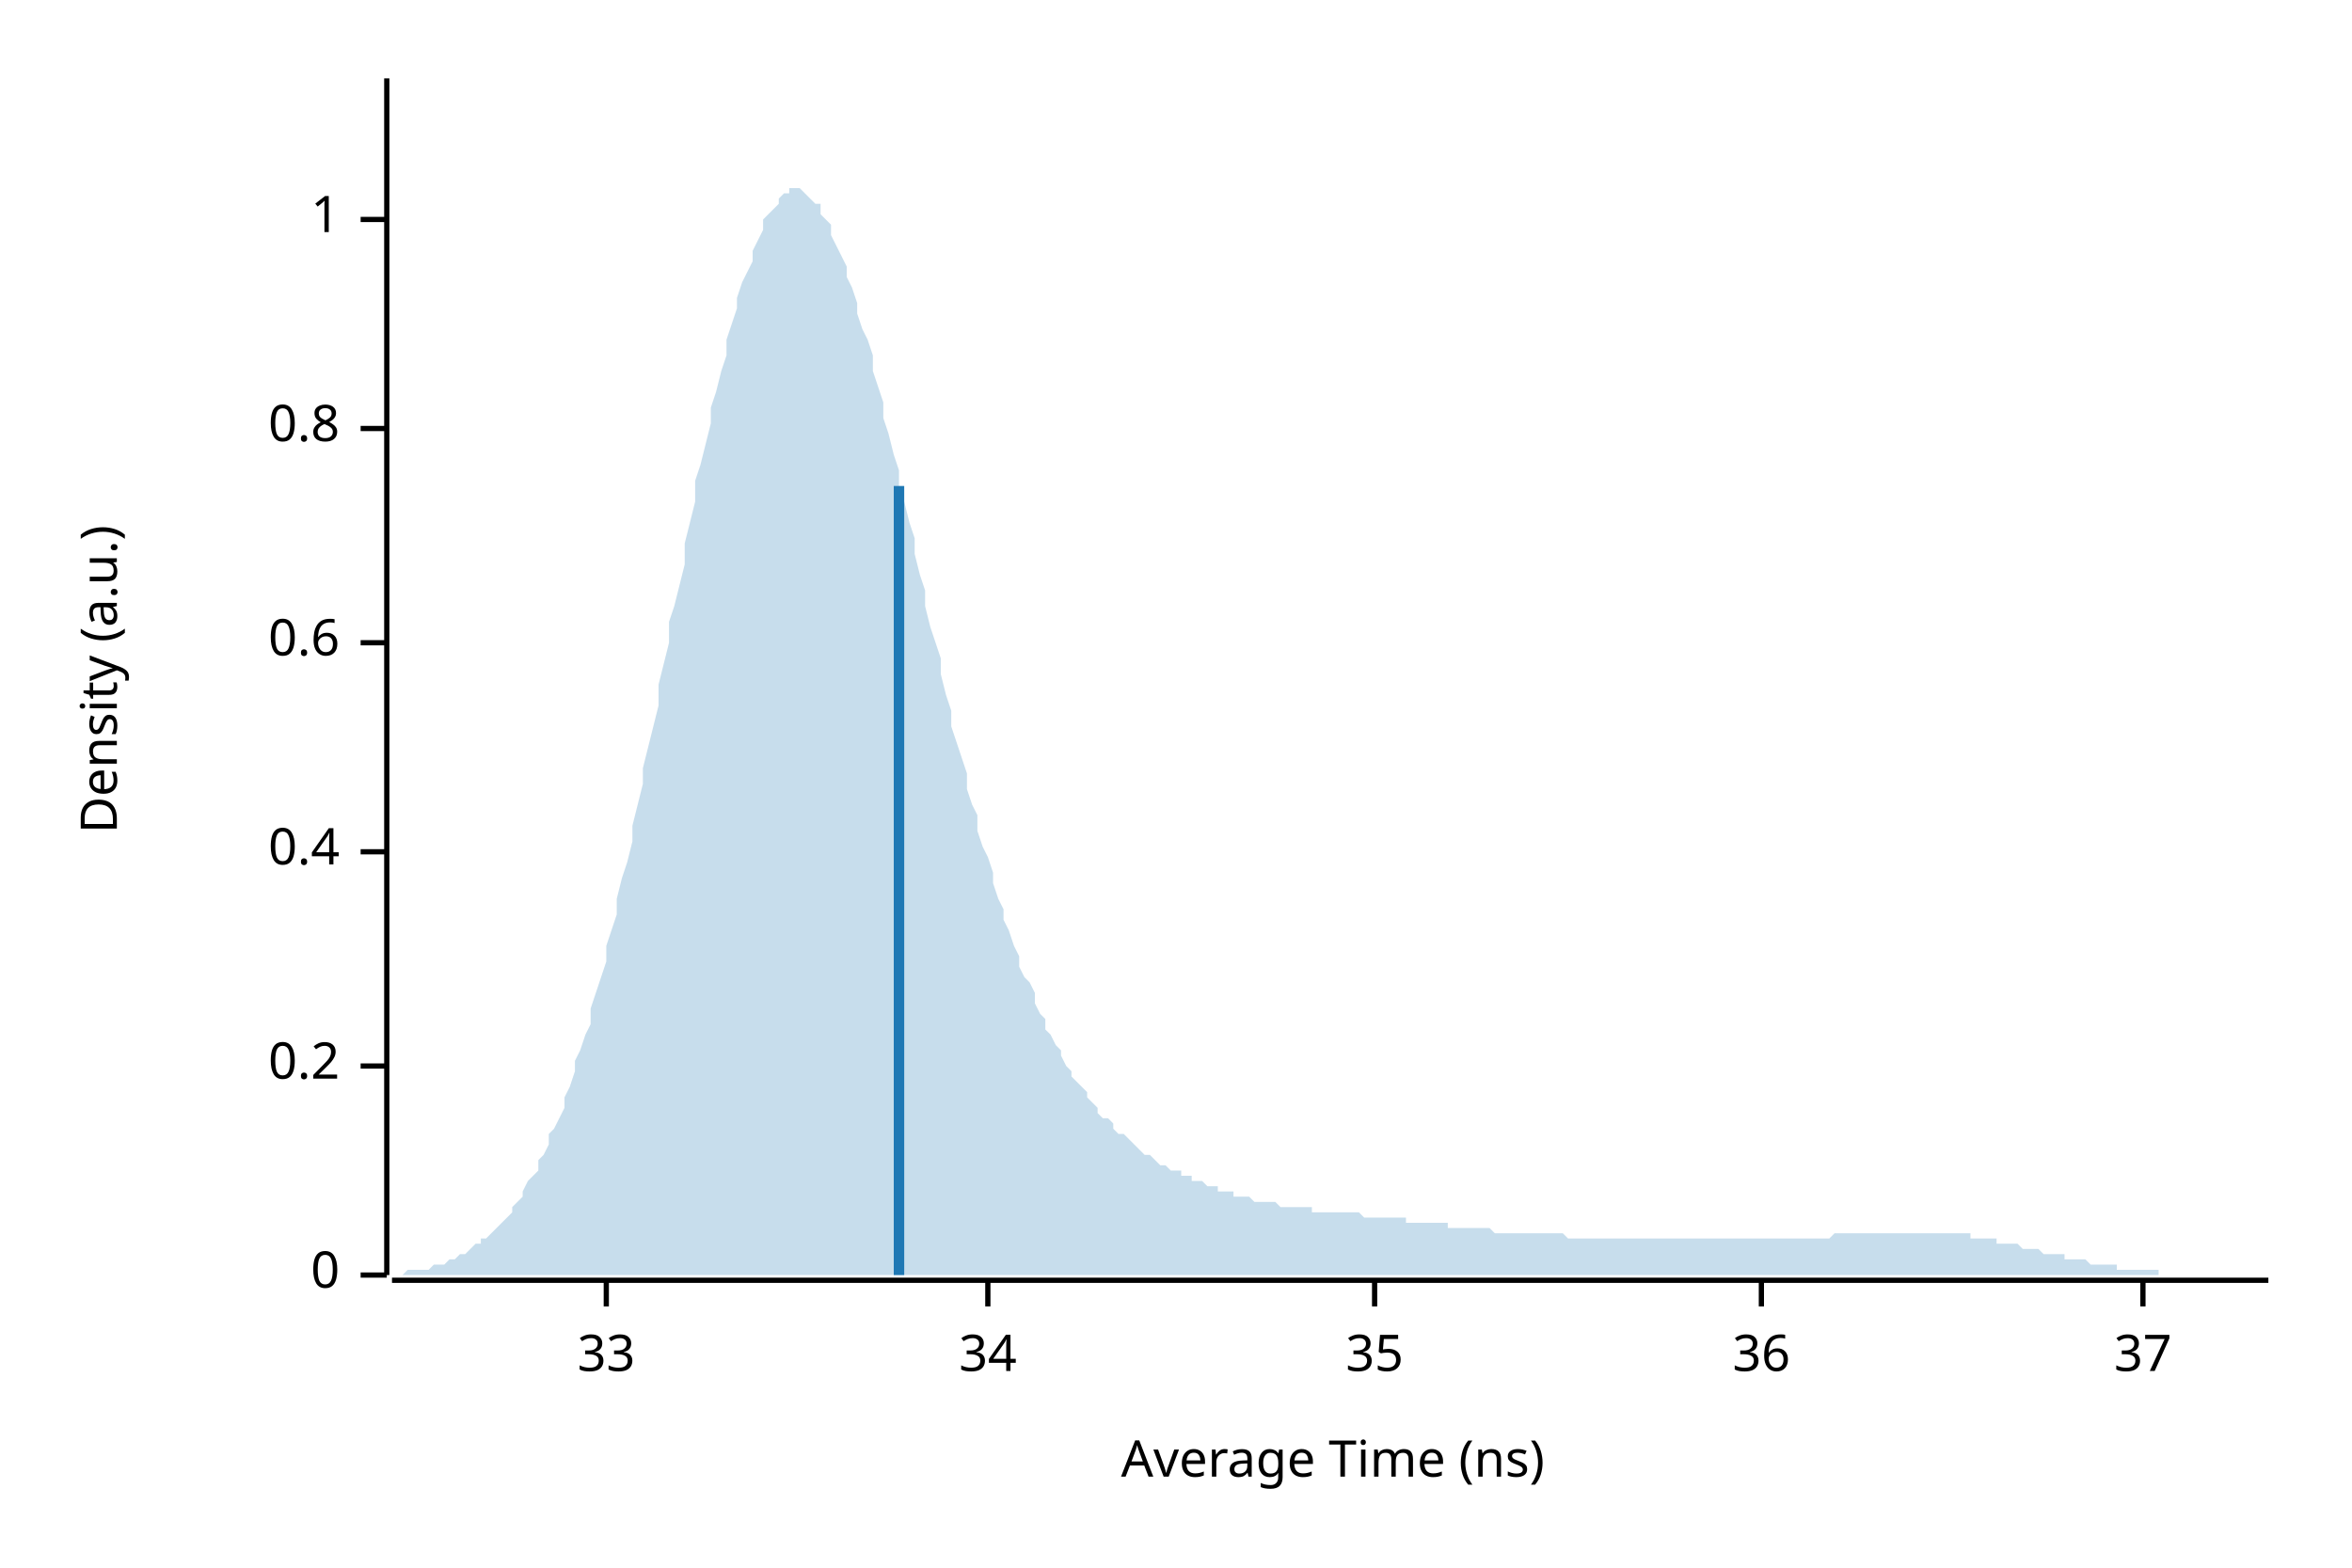
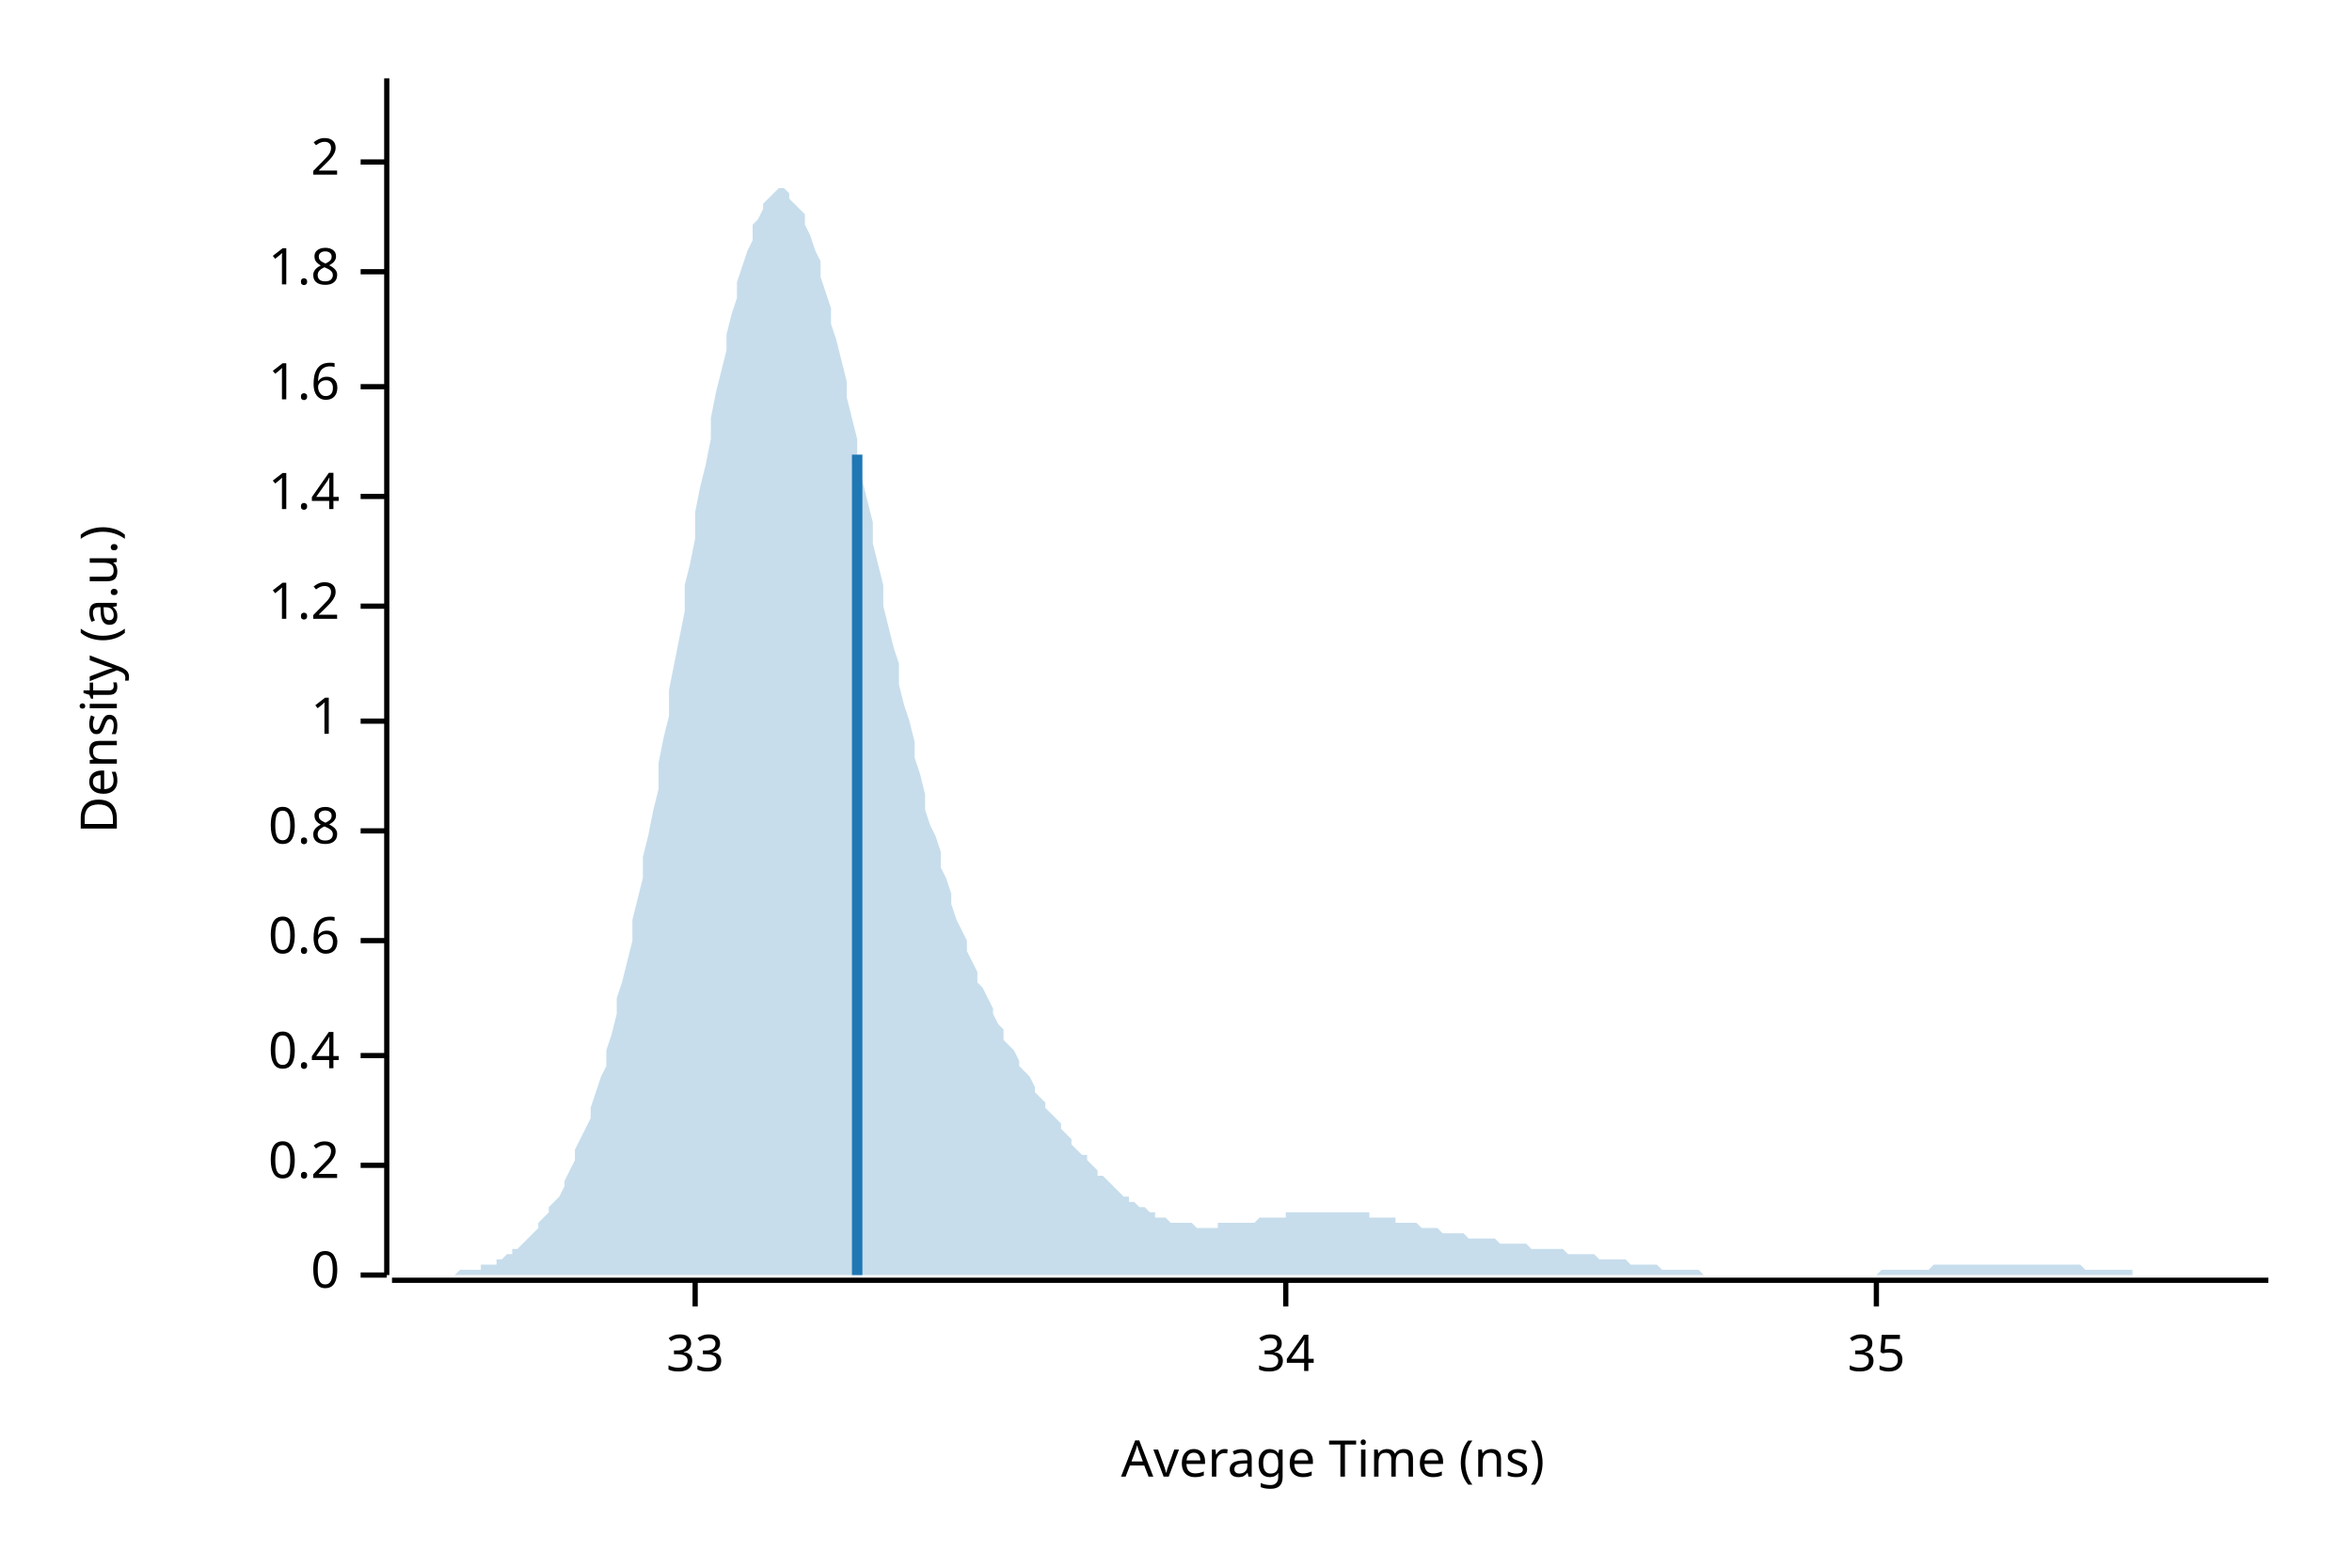
<svg xmlns="http://www.w3.org/2000/svg" width="450" height="300" viewBox="0 0 450 300">
  <text x="15" y="130" dy="0.76em" text-anchor="middle" font-family="sans-serif" font-size="9.677" opacity="1" fill="#000000" transform="rotate(270, 15, 130)">
Density (a.u.)
</text>
  <text x="255" y="285" dy="-0.5ex" text-anchor="middle" font-family="sans-serif" font-size="9.677" opacity="1" fill="#000000">
Average Time (ns)
</text>
  <polyline fill="none" opacity="1" stroke="#000000" stroke-width="1" points="74,15 74,244 " />
  <text x="65" y="244" dy="0.5ex" text-anchor="end" font-family="sans-serif" font-size="9.677" opacity="1" fill="#000000">
0
</text>
  <polyline fill="none" opacity="1" stroke="#000000" stroke-width="1" points="69,244 74,244 " />
-   <text x="65" y="204" dy="0.5ex" text-anchor="end" font-family="sans-serif" font-size="9.677" opacity="1" fill="#000000">
+   <text x="65" y="223" dy="0.5ex" text-anchor="end" font-family="sans-serif" font-size="9.677" opacity="1" fill="#000000">
0.2
</text>
-   <polyline fill="none" opacity="1" stroke="#000000" stroke-width="1" points="69,204 74,204 " />
-   <text x="65" y="163" dy="0.5ex" text-anchor="end" font-family="sans-serif" font-size="9.677" opacity="1" fill="#000000">
+   <polyline fill="none" opacity="1" stroke="#000000" stroke-width="1" points="69,223 74,223 " />
+   <text x="65" y="202" dy="0.5ex" text-anchor="end" font-family="sans-serif" font-size="9.677" opacity="1" fill="#000000">
0.4
</text>
-   <polyline fill="none" opacity="1" stroke="#000000" stroke-width="1" points="69,163 74,163 " />
-   <text x="65" y="123" dy="0.5ex" text-anchor="end" font-family="sans-serif" font-size="9.677" opacity="1" fill="#000000">
+   <polyline fill="none" opacity="1" stroke="#000000" stroke-width="1" points="69,202 74,202 " />
+   <text x="65" y="180" dy="0.5ex" text-anchor="end" font-family="sans-serif" font-size="9.677" opacity="1" fill="#000000">
0.6
</text>
-   <polyline fill="none" opacity="1" stroke="#000000" stroke-width="1" points="69,123 74,123 " />
-   <text x="65" y="82" dy="0.5ex" text-anchor="end" font-family="sans-serif" font-size="9.677" opacity="1" fill="#000000">
+   <polyline fill="none" opacity="1" stroke="#000000" stroke-width="1" points="69,180 74,180 " />
+   <text x="65" y="159" dy="0.5ex" text-anchor="end" font-family="sans-serif" font-size="9.677" opacity="1" fill="#000000">
0.8
</text>
-   <polyline fill="none" opacity="1" stroke="#000000" stroke-width="1" points="69,82 74,82 " />
-   <text x="65" y="42" dy="0.5ex" text-anchor="end" font-family="sans-serif" font-size="9.677" opacity="1" fill="#000000">
+   <polyline fill="none" opacity="1" stroke="#000000" stroke-width="1" points="69,159 74,159 " />
+   <text x="65" y="138" dy="0.5ex" text-anchor="end" font-family="sans-serif" font-size="9.677" opacity="1" fill="#000000">
1
</text>
-   <polyline fill="none" opacity="1" stroke="#000000" stroke-width="1" points="69,42 74,42 " />
+   <polyline fill="none" opacity="1" stroke="#000000" stroke-width="1" points="69,138 74,138 " />
+   <text x="65" y="116" dy="0.5ex" text-anchor="end" font-family="sans-serif" font-size="9.677" opacity="1" fill="#000000">
+ 1.2
+ </text>
+   <polyline fill="none" opacity="1" stroke="#000000" stroke-width="1" points="69,116 74,116 " />
+   <text x="65" y="95" dy="0.5ex" text-anchor="end" font-family="sans-serif" font-size="9.677" opacity="1" fill="#000000">
+ 1.4
+ </text>
+   <polyline fill="none" opacity="1" stroke="#000000" stroke-width="1" points="69,95 74,95 " />
+   <text x="65" y="74" dy="0.5ex" text-anchor="end" font-family="sans-serif" font-size="9.677" opacity="1" fill="#000000">
+ 1.6
+ </text>
+   <polyline fill="none" opacity="1" stroke="#000000" stroke-width="1" points="69,74 74,74 " />
+   <text x="65" y="52" dy="0.5ex" text-anchor="end" font-family="sans-serif" font-size="9.677" opacity="1" fill="#000000">
+ 1.8
+ </text>
+   <polyline fill="none" opacity="1" stroke="#000000" stroke-width="1" points="69,52 74,52 " />
+   <text x="65" y="31" dy="0.5ex" text-anchor="end" font-family="sans-serif" font-size="9.677" opacity="1" fill="#000000">
+ 2
+ </text>
+   <polyline fill="none" opacity="1" stroke="#000000" stroke-width="1" points="69,31 74,31 " />
  <polyline fill="none" opacity="1" stroke="#000000" stroke-width="1" points="75,245 434,245 " />
-   <text x="116" y="255" dy="0.76em" text-anchor="middle" font-family="sans-serif" font-size="9.677" opacity="1" fill="#000000">
+   <text x="133" y="255" dy="0.76em" text-anchor="middle" font-family="sans-serif" font-size="9.677" opacity="1" fill="#000000">
33
</text>
-   <polyline fill="none" opacity="1" stroke="#000000" stroke-width="1" points="116,245 116,250 " />
-   <text x="189" y="255" dy="0.76em" text-anchor="middle" font-family="sans-serif" font-size="9.677" opacity="1" fill="#000000">
+   <polyline fill="none" opacity="1" stroke="#000000" stroke-width="1" points="133,245 133,250 " />
+   <text x="246" y="255" dy="0.76em" text-anchor="middle" font-family="sans-serif" font-size="9.677" opacity="1" fill="#000000">
34
</text>
-   <polyline fill="none" opacity="1" stroke="#000000" stroke-width="1" points="189,245 189,250 " />
-   <text x="263" y="255" dy="0.76em" text-anchor="middle" font-family="sans-serif" font-size="9.677" opacity="1" fill="#000000">
+   <polyline fill="none" opacity="1" stroke="#000000" stroke-width="1" points="246,245 246,250 " />
+   <text x="359" y="255" dy="0.76em" text-anchor="middle" font-family="sans-serif" font-size="9.677" opacity="1" fill="#000000">
35
</text>
-   <polyline fill="none" opacity="1" stroke="#000000" stroke-width="1" points="263,245 263,250 " />
-   <text x="337" y="255" dy="0.76em" text-anchor="middle" font-family="sans-serif" font-size="9.677" opacity="1" fill="#000000">
- 36
- </text>
-   <polyline fill="none" opacity="1" stroke="#000000" stroke-width="1" points="337,245 337,250 " />
-   <text x="410" y="255" dy="0.76em" text-anchor="middle" font-family="sans-serif" font-size="9.677" opacity="1" fill="#000000">
- 37
- </text>
-   <polyline fill="none" opacity="1" stroke="#000000" stroke-width="1" points="410,245 410,250 " />
-   <polygon opacity="0.25" fill="#1F78B4" points="75,244 75,244 76,244 77,244 77,244 78,243 79,243 80,243 80,243 81,243 82,243 82,243 83,242 84,242 85,242 85,242 86,241 87,241 87,241 88,240 89,240 90,239 90,239 91,238 92,238 92,237 93,237 94,236 95,235 95,235 96,234 97,233 98,232 98,231 99,230 100,229 100,228 101,226 102,225 103,224 103,222 104,221 105,219 105,217 106,216 107,214 108,212 108,210 109,208 110,205 110,203 111,201 112,198 113,196 113,193 114,190 115,187 116,184 116,181 117,178 118,175 118,172 119,168 120,165 121,161 121,158 122,154 123,150 123,147 124,143 125,139 126,135 126,131 127,127 128,123 128,119 129,116 130,112 131,108 131,104 132,100 133,96 133,92 134,89 135,85 136,81 136,78 137,75 138,71 139,68 139,65 140,62 141,59 141,57 142,54 143,52 144,50 144,48 145,46 146,44 146,42 147,41 148,40 149,39 149,38 150,37 151,37 151,36 152,36 153,36 154,37 154,37 155,38 156,39 157,39 157,41 158,42 159,43 159,45 160,47 161,49 162,51 162,53 163,55 164,58 164,60 165,63 166,65 167,68 167,71 168,74 169,77 169,80 170,83 171,87 172,90 172,93 173,96 174,100 175,103 175,106 176,110 177,113 177,116 178,120 179,123 180,126 180,129 181,133 182,136 182,139 183,142 184,145 185,148 185,151 186,154 187,156 187,159 188,162 189,164 190,167 190,169 191,172 192,174 192,176 193,178 194,181 195,183 195,185 196,187 197,188 198,190 198,192 199,194 200,195 200,197 201,198 202,200 203,201 203,202 204,204 205,205 205,206 206,207 207,208 208,209 208,210 209,211 210,212 210,213 211,214 212,214 213,215 213,216 214,217 215,217 216,218 216,218 217,219 218,220 218,220 219,221 220,221 221,222 221,222 222,223 223,223 223,223 224,224 225,224 226,224 226,225 227,225 228,225 228,226 229,226 230,226 231,227 231,227 232,227 233,227 233,228 234,228 235,228 236,228 236,229 237,229 238,229 239,229 239,229 240,230 241,230 241,230 242,230 243,230 244,230 244,230 245,231 246,231 246,231 247,231 248,231 249,231 249,231 250,231 251,231 251,232 252,232 253,232 254,232 254,232 255,232 256,232 257,232 257,232 258,232 259,232 259,232 260,232 261,233 262,233 262,233 263,233 264,233 264,233 265,233 266,233 267,233 267,233 268,233 269,233 269,234 270,234 271,234 272,234 272,234 273,234 274,234 275,234 275,234 276,234 277,234 277,235 278,235 279,235 280,235 280,235 281,235 282,235 282,235 283,235 284,235 285,235 285,235 286,236 287,236 287,236 288,236 289,236 290,236 290,236 291,236 292,236 292,236 293,236 294,236 295,236 295,236 296,236 297,236 298,236 298,236 299,236 300,237 300,237 301,237 302,237 303,237 303,237 304,237 305,237 305,237 306,237 307,237 308,237 308,237 309,237 310,237 310,237 311,237 312,237 313,237 313,237 314,237 315,237 316,237 316,237 317,237 318,237 318,237 319,237 320,237 321,237 321,237 322,237 323,237 323,237 324,237 325,237 326,237 326,237 327,237 328,237 328,237 329,237 330,237 331,237 331,237 332,237 333,237 333,237 334,237 335,237 336,237 336,237 337,237 338,237 339,237 339,237 340,237 341,237 341,237 342,237 343,237 344,237 344,237 345,237 346,237 346,237 347,237 348,237 349,237 349,237 350,237 351,236 351,236 352,236 353,236 354,236 354,236 355,236 356,236 357,236 357,236 358,236 359,236 359,236 360,236 361,236 362,236 362,236 363,236 364,236 364,236 365,236 366,236 367,236 367,236 368,236 369,236 369,236 370,236 371,236 372,236 372,236 373,236 374,236 375,236 375,236 376,236 377,236 377,237 378,237 379,237 380,237 380,237 381,237 382,237 382,238 383,238 384,238 385,238 385,238 386,238 387,239 387,239 388,239 389,239 390,239 390,239 391,240 392,240 392,240 393,240 394,240 395,240 395,241 396,241 397,241 398,241 398,241 399,241 400,242 400,242 401,242 402,242 403,242 403,242 404,242 405,242 405,243 406,243 407,243 408,243 408,243 409,243 410,243 410,243 411,243 412,243 413,243 413,244 414,244 415,244 416,244 416,244 417,244 418,244 418,244 419,244 420,244 421,244 421,244 422,244 423,244 423,244 424,244 425,244 426,244 426,244 427,244 428,244 428,244 429,244 430,244 431,244 431,244 432,244 433,244 434,244 434,244 75,244 " />
-   <polyline fill="none" opacity="1" stroke="#1F78B4" stroke-width="2" points="172,244 172,93 " />
+   <polyline fill="none" opacity="1" stroke="#000000" stroke-width="1" points="359,245 359,250 " />
+   <polygon opacity="0.25" fill="#1F78B4" points="75,244 75,244 76,244 77,244 77,244 78,244 79,244 80,244 80,244 81,244 82,244 82,244 83,244 84,244 85,244 85,244 86,244 87,244 87,244 88,243 89,243 90,243 90,243 91,243 92,243 92,242 93,242 94,242 95,242 95,241 96,241 97,240 98,240 98,239 99,239 100,238 100,238 101,237 102,236 103,235 103,234 104,233 105,232 105,231 106,230 107,229 108,227 108,226 109,224 110,222 110,220 111,218 112,216 113,214 113,212 114,209 115,206 116,204 116,201 117,198 118,194 118,191 119,188 120,184 121,180 121,176 122,172 123,168 123,164 124,160 125,155 126,151 126,146 127,141 128,137 128,132 129,127 130,122 131,117 131,112 132,108 133,103 133,98 134,93 135,89 136,84 136,80 137,75 138,71 139,67 139,64 140,60 141,57 141,54 142,51 143,48 144,46 144,43 145,42 146,40 146,39 147,38 148,37 149,36 149,36 150,36 151,37 151,38 152,39 153,40 154,41 154,43 155,45 156,48 157,50 157,53 158,56 159,59 159,62 160,65 161,69 162,73 162,76 163,80 164,84 164,88 165,92 166,96 167,100 167,104 168,108 169,112 169,116 170,120 171,124 172,127 172,131 173,135 174,138 175,142 175,145 176,148 177,152 177,155 178,158 179,160 180,163 180,166 181,168 182,171 182,173 183,176 184,178 185,180 185,182 186,184 187,186 187,188 188,189 189,191 190,193 190,194 191,196 192,197 192,199 193,200 194,201 195,203 195,204 196,205 197,206 198,208 198,209 199,210 200,211 200,212 201,213 202,214 203,215 203,216 204,217 205,218 205,219 206,220 207,221 208,221 208,222 209,223 210,224 210,225 211,225 212,226 213,227 213,227 214,228 215,229 216,229 216,230 217,230 218,231 218,231 219,231 220,232 221,232 221,233 222,233 223,233 223,233 224,234 225,234 226,234 226,234 227,234 228,234 228,234 229,235 230,235 231,235 231,235 232,235 233,235 233,234 234,234 235,234 236,234 236,234 237,234 238,234 239,234 239,234 240,234 241,233 241,233 242,233 243,233 244,233 244,233 245,233 246,233 246,232 247,232 248,232 249,232 249,232 250,232 251,232 251,232 252,232 253,232 254,232 254,232 255,232 256,232 257,232 257,232 258,232 259,232 259,232 260,232 261,232 262,232 262,233 263,233 264,233 264,233 265,233 266,233 267,233 267,234 268,234 269,234 269,234 270,234 271,234 272,235 272,235 273,235 274,235 275,235 275,235 276,236 277,236 277,236 278,236 279,236 280,236 280,236 281,237 282,237 282,237 283,237 284,237 285,237 285,237 286,237 287,238 287,238 288,238 289,238 290,238 290,238 291,238 292,238 292,238 293,239 294,239 295,239 295,239 296,239 297,239 298,239 298,239 299,239 300,240 300,240 301,240 302,240 303,240 303,240 304,240 305,240 305,240 306,241 307,241 308,241 308,241 309,241 310,241 310,241 311,241 312,242 313,242 313,242 314,242 315,242 316,242 316,242 317,242 318,243 318,243 319,243 320,243 321,243 321,243 322,243 323,243 323,243 324,243 325,243 326,244 326,244 327,244 328,244 328,244 329,244 330,244 331,244 331,244 332,244 333,244 333,244 334,244 335,244 336,244 336,244 337,244 338,244 339,244 339,244 340,244 341,244 341,244 342,244 343,244 344,244 344,244 345,244 346,244 346,244 347,244 348,244 349,244 349,244 350,244 351,244 351,244 352,244 353,244 354,244 354,244 355,244 356,244 357,244 357,244 358,244 359,244 359,244 360,243 361,243 362,243 362,243 363,243 364,243 364,243 365,243 366,243 367,243 367,243 368,243 369,243 369,243 370,242 371,242 372,242 372,242 373,242 374,242 375,242 375,242 376,242 377,242 377,242 378,242 379,242 380,242 380,242 381,242 382,242 382,242 383,242 384,242 385,242 385,242 386,242 387,242 387,242 388,242 389,242 390,242 390,242 391,242 392,242 392,242 393,242 394,242 395,242 395,242 396,242 397,242 398,242 398,242 399,243 400,243 400,243 401,243 402,243 403,243 403,243 404,243 405,243 405,243 406,243 407,243 408,243 408,244 409,244 410,244 410,244 411,244 412,244 413,244 413,244 414,244 415,244 416,244 416,244 417,244 418,244 418,244 419,244 420,244 421,244 421,244 422,244 423,244 423,244 424,244 425,244 426,244 426,244 427,244 428,244 428,244 429,244 430,244 431,244 431,244 432,244 433,244 434,244 434,244 75,244 " />
+   <polyline fill="none" opacity="1" stroke="#1F78B4" stroke-width="2" points="164,244 164,87 " />
</svg>
